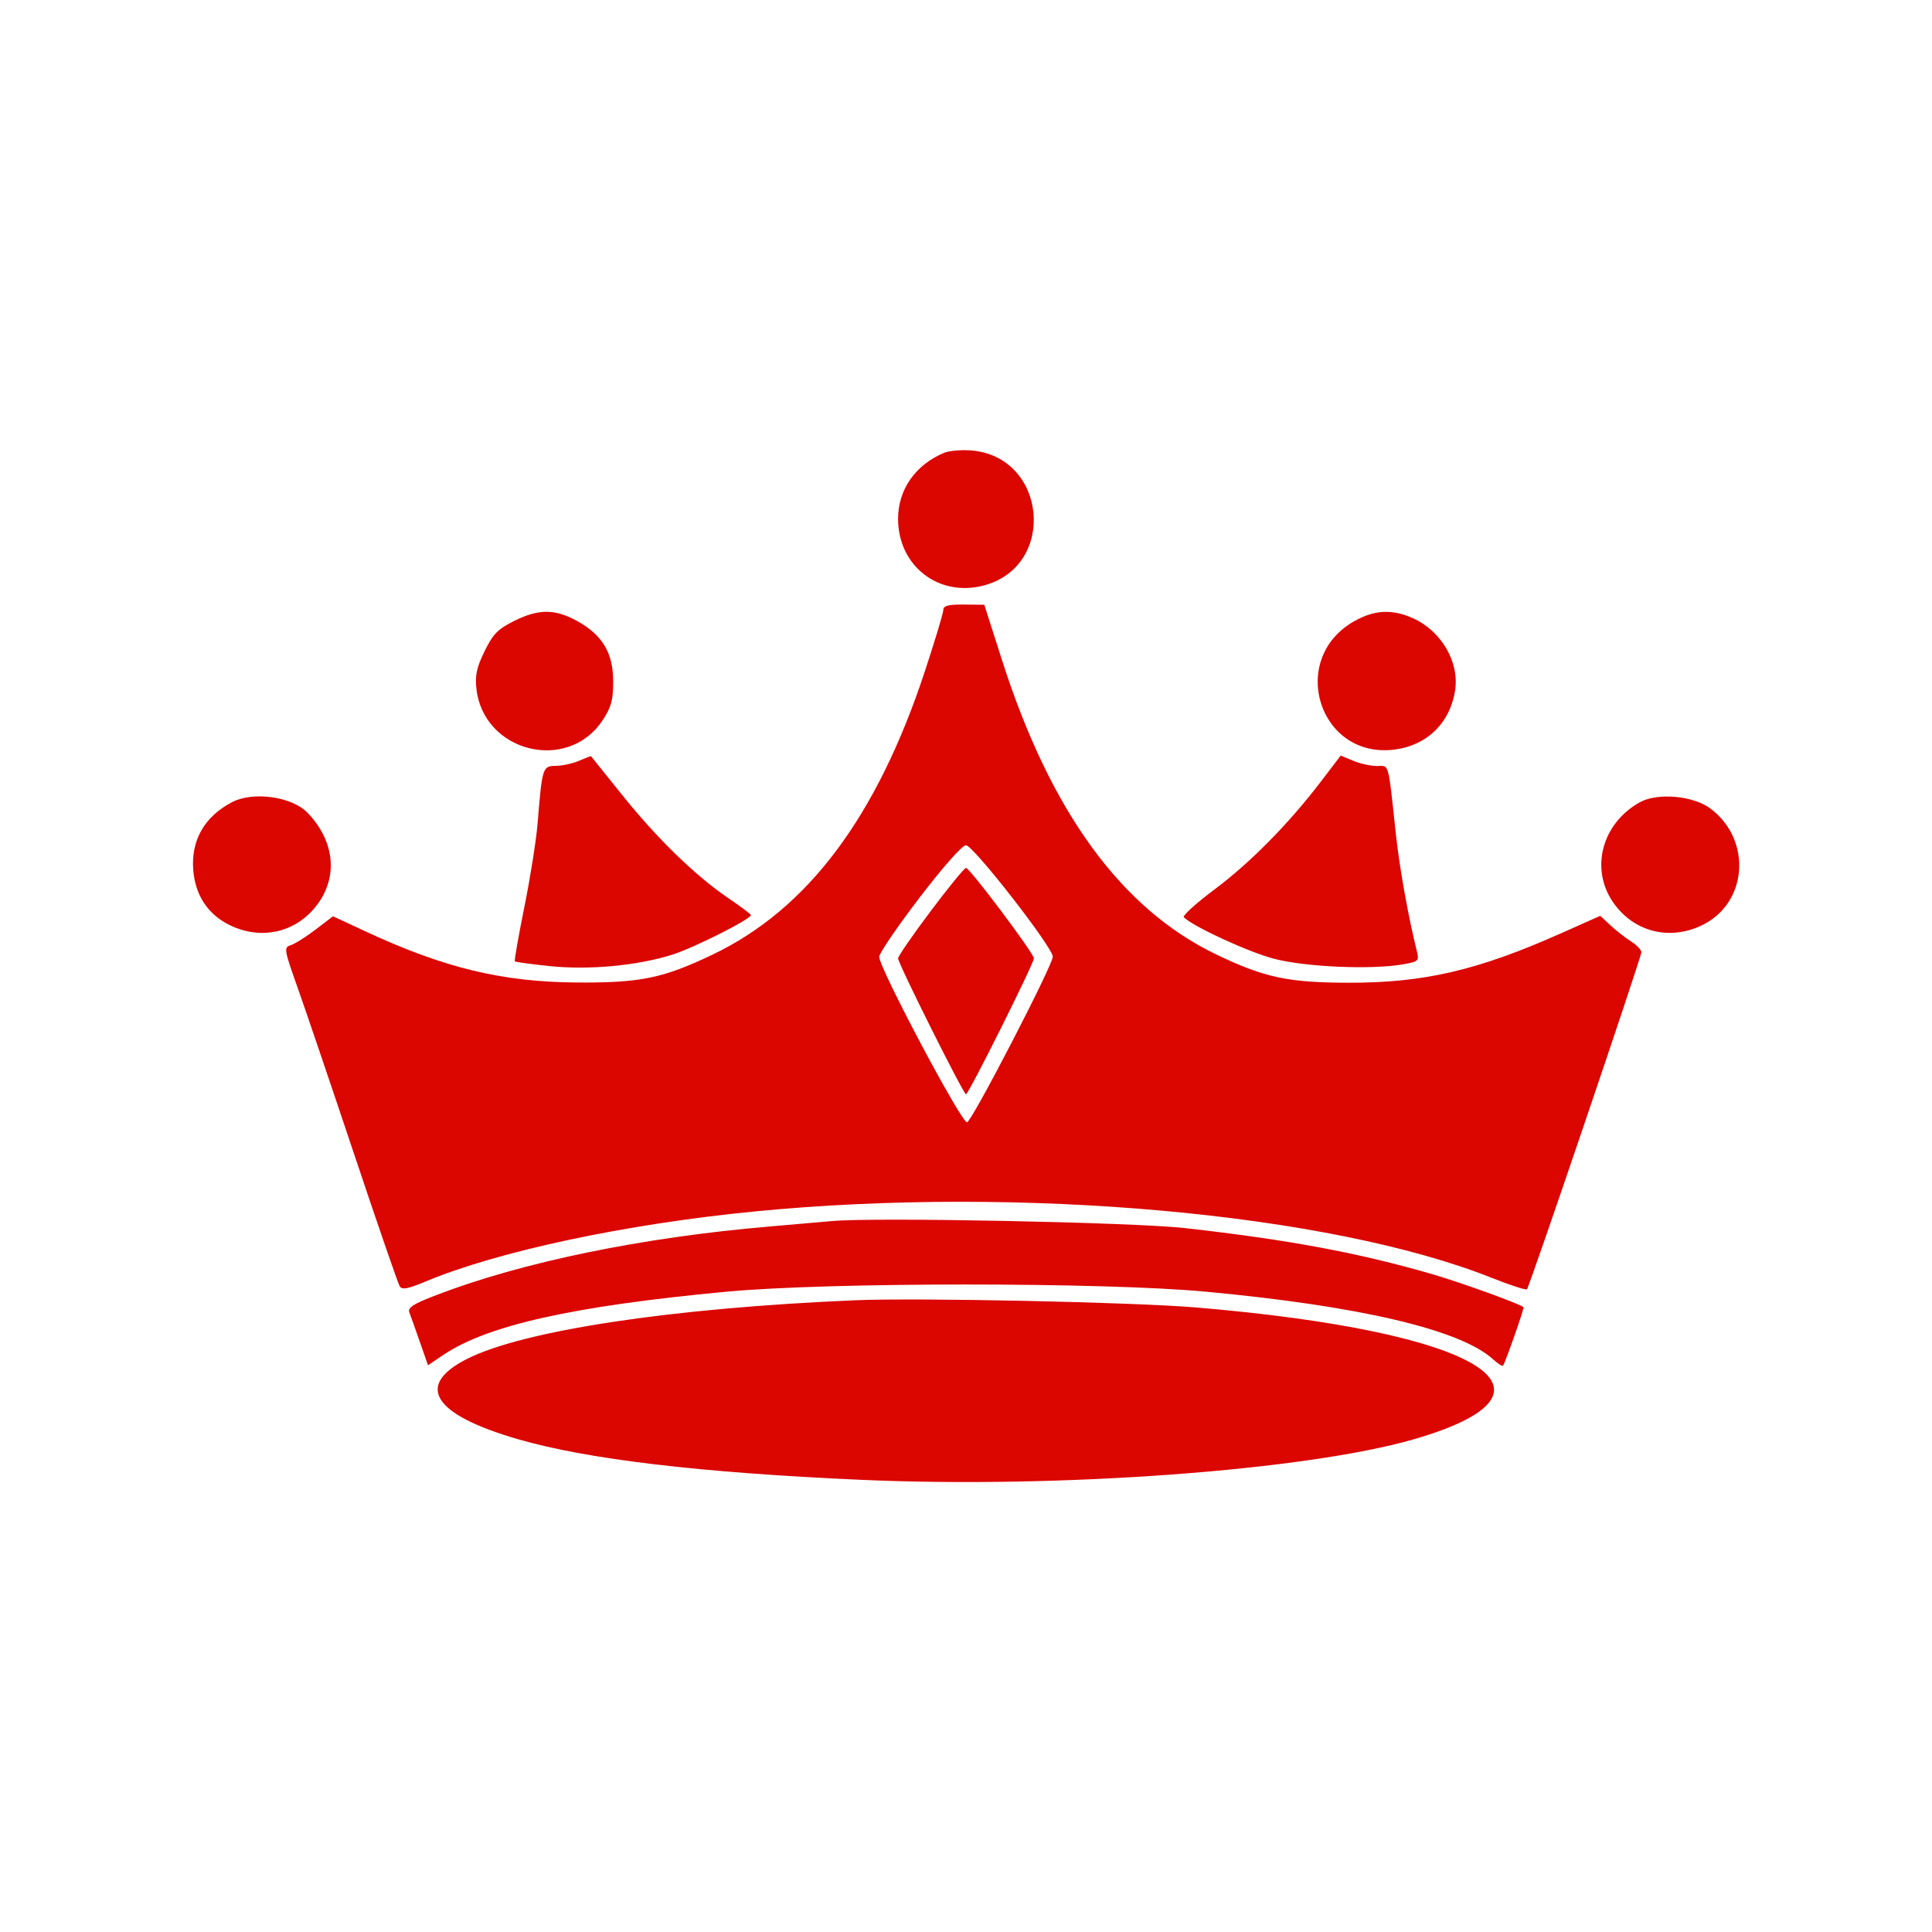
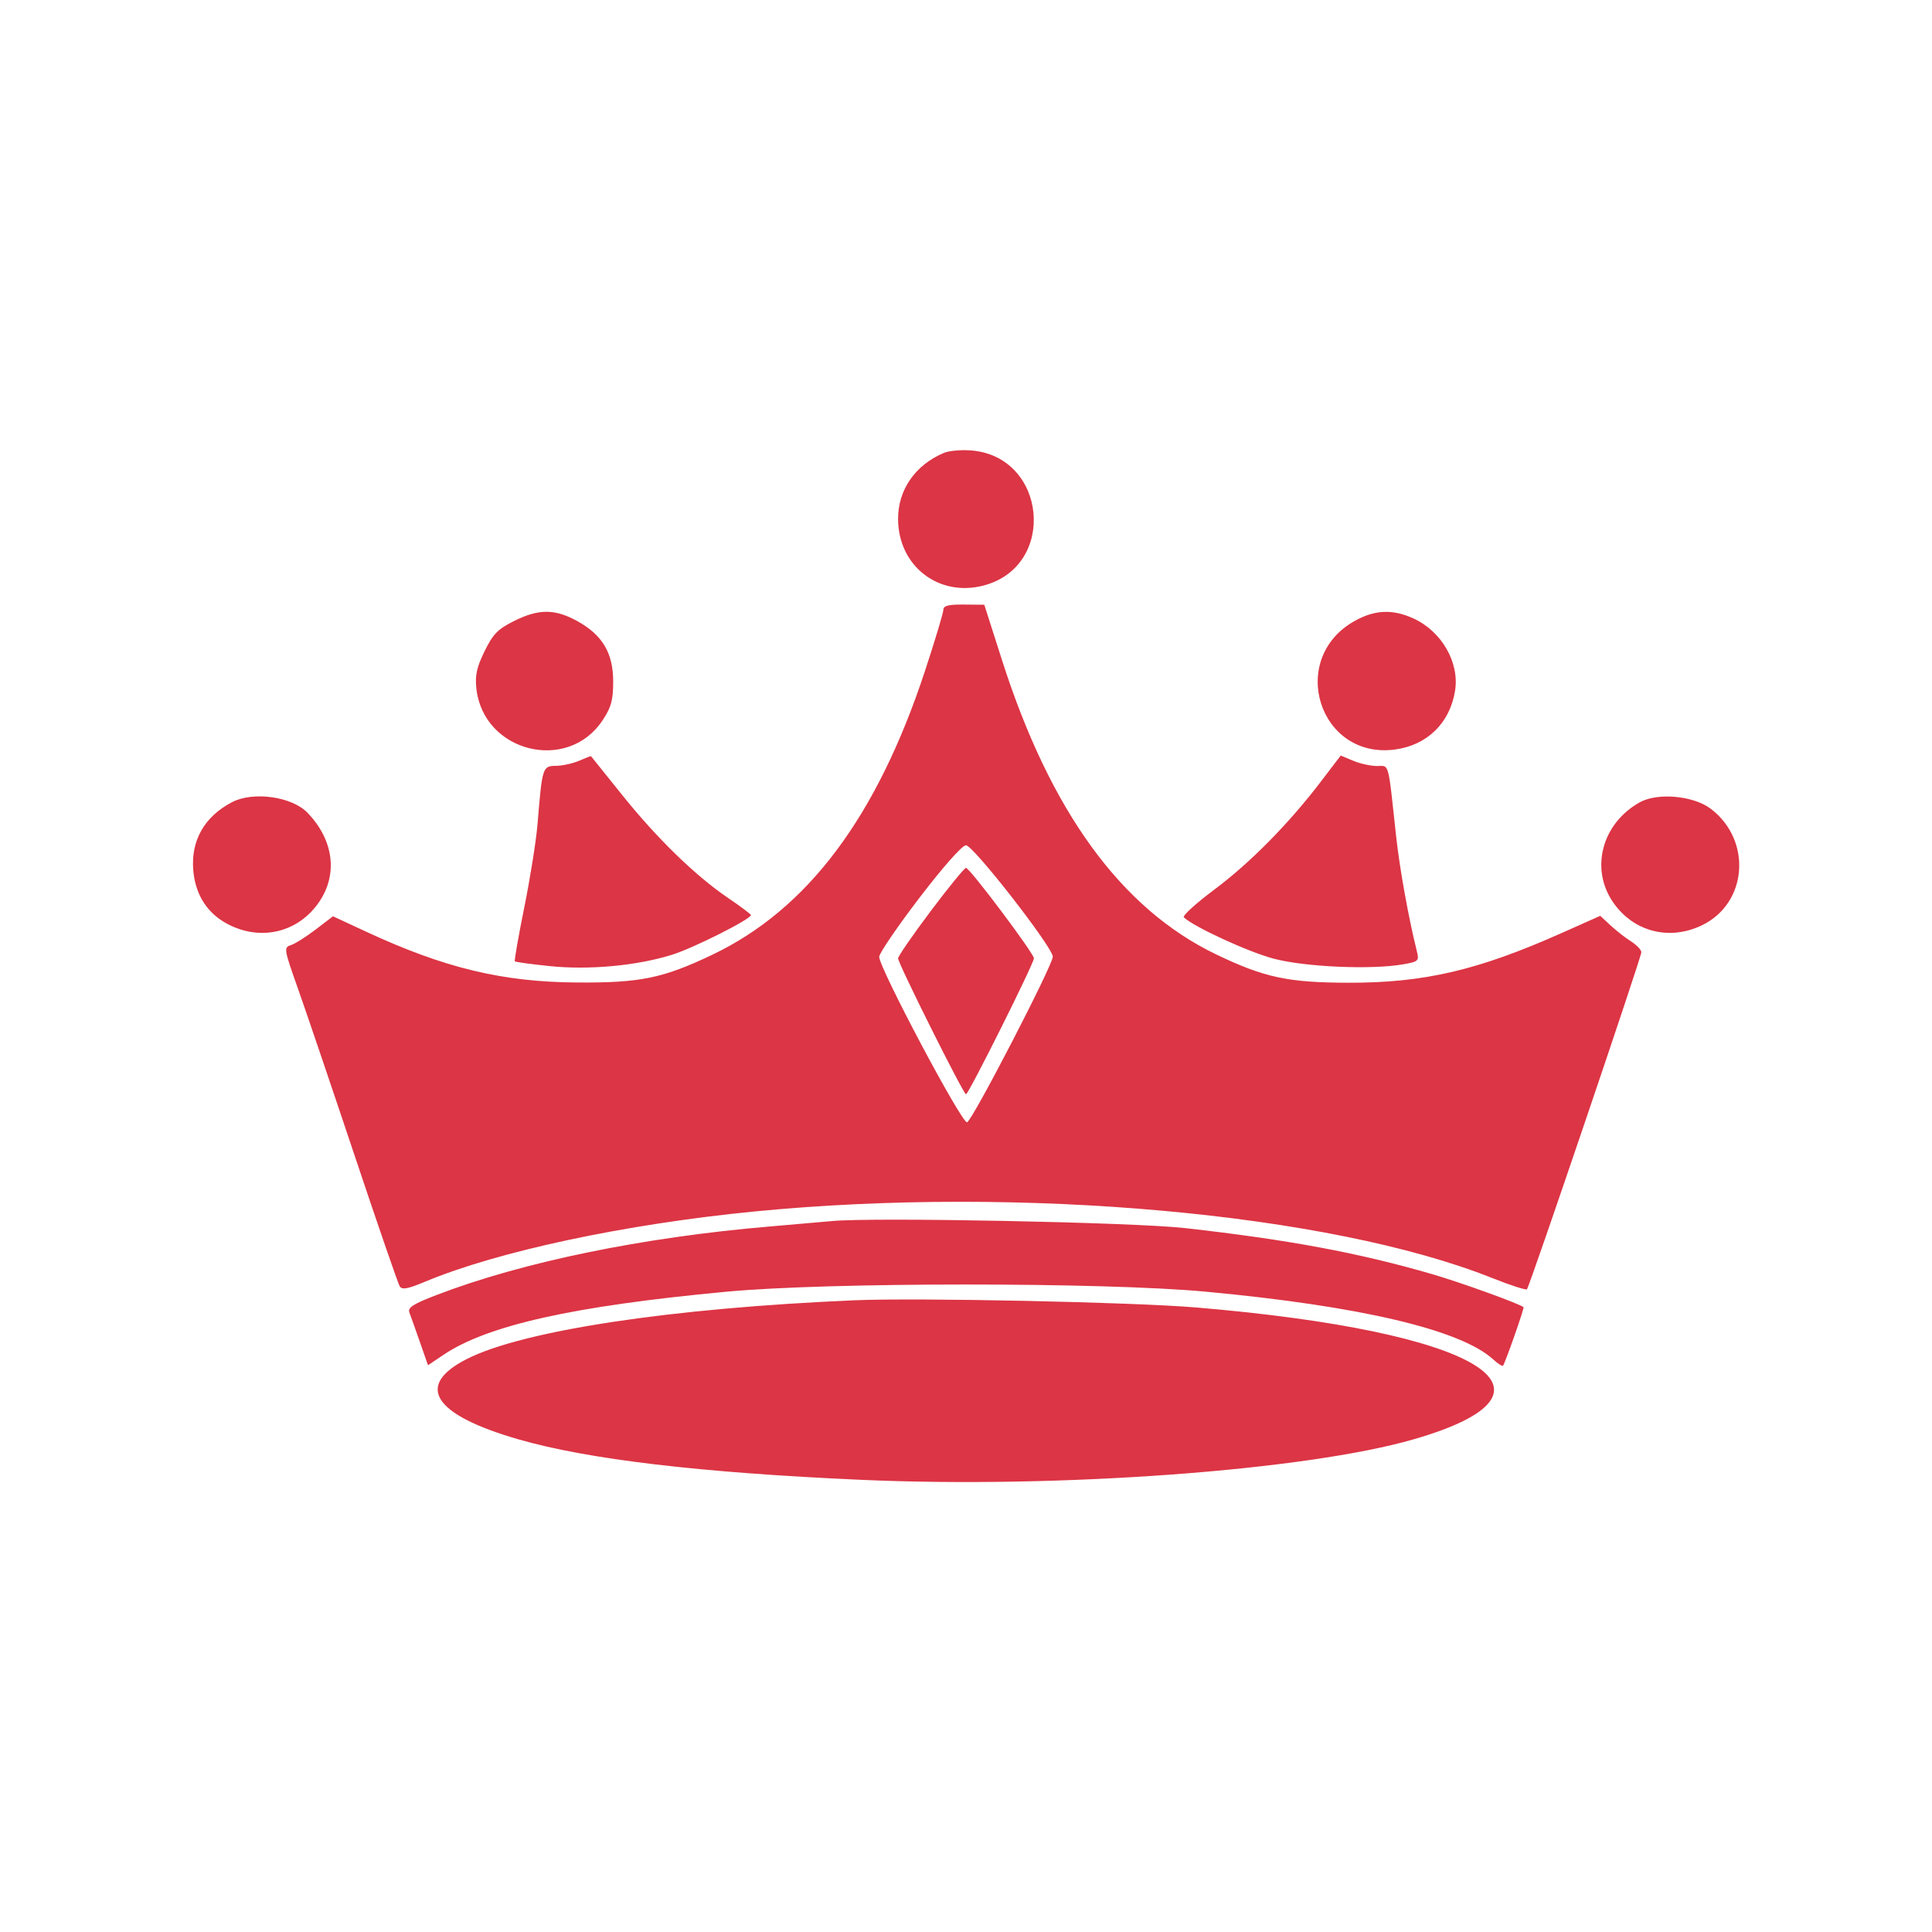
<svg xmlns="http://www.w3.org/2000/svg" width="512" height="512" viewBox="0 0 512 512" version="1.1">
-   <path d="" stroke="none" fill="#db0600" fill-rule="evenodd" />
-   <path d="M 250.145 120.016 C 242.546 123.235, 238 129.776, 238 137.492 C 238 149.983, 248.772 158.342, 260.750 155.148 C 280.268 149.944, 277.400 120.819, 257.225 119.360 C 254.626 119.172, 251.440 119.467, 250.145 120.016 M 250 161.597 C 250 162.385, 247.798 169.709, 245.107 177.872 C 232.371 216.507, 214.034 240.971, 188.793 253.005 C 175.686 259.253, 169.728 260.480, 153 260.374 C 133.163 260.248, 117.768 256.541, 96.989 246.886 L 88.247 242.825 83.643 246.339 C 81.112 248.271, 78.153 250.134, 77.068 250.478 C 75.176 251.079, 75.249 251.534, 78.894 261.802 C 80.982 267.686, 87.741 287.598, 93.914 306.051 C 100.086 324.504, 105.490 340.175, 105.923 340.875 C 106.534 341.864, 108.022 341.599, 112.605 339.682 C 131.926 331.600, 165.693 324.400, 200 321.047 C 270.485 314.158, 352.370 321.537, 395.333 338.649 C 400.191 340.584, 404.388 341.945, 404.659 341.674 C 405.336 340.997, 434.941 253.780, 434.974 252.365 C 434.988 251.741, 433.762 250.445, 432.250 249.486 C 430.738 248.526, 428.281 246.608, 426.792 245.223 L 424.084 242.706 413.792 247.290 C 391.704 257.129, 377.409 260.467, 357.500 260.434 C 341.355 260.408, 335.090 259.073, 322.310 252.935 C 297.136 240.843, 278.362 215.038, 265.523 174.881 L 260.850 160.262 255.425 160.213 C 251.360 160.176, 250 160.523, 250 161.597 M 136.236 164.570 C 131.922 166.719, 130.643 168.031, 128.412 172.591 C 126.315 176.877, 125.853 179.003, 126.252 182.539 C 128.144 199.333, 150.417 204.904, 159.684 190.902 C 161.996 187.408, 162.500 185.559, 162.500 180.573 C 162.500 173.019, 159.617 168.219, 152.865 164.531 C 146.991 161.323, 142.731 161.333, 136.236 164.570 M 359 164.561 C 341.085 174.565, 349.555 201.389, 369.755 198.620 C 378.263 197.454, 384.244 191.580, 385.608 183.052 C 386.808 175.544, 382.042 167.287, 374.541 163.880 C 369.024 161.374, 364.341 161.579, 359 164.561 M 153.500 201.597 C 151.850 202.319, 149.077 202.930, 147.338 202.955 C 143.769 203.006, 143.692 203.248, 142.449 218.407 C 142.092 222.755, 140.521 232.644, 138.957 240.381 C 137.394 248.118, 136.261 254.595, 136.440 254.773 C 136.619 254.952, 140.756 255.514, 145.633 256.022 C 156.086 257.111, 168.824 255.930, 178.134 253.010 C 183.836 251.221, 199 243.586, 199 242.503 C 199 242.267, 196.267 240.218, 192.926 237.950 C 184.246 232.055, 174.017 222.097, 164.756 210.524 C 160.344 205.011, 156.681 200.451, 156.617 200.392 C 156.553 200.332, 155.150 200.875, 153.500 201.597 M 350.035 207.139 C 341.515 218.311, 331.312 228.655, 321.826 235.739 C 316.950 239.381, 313.306 242.695, 313.730 243.104 C 316.341 245.625, 330.907 252.321, 337.588 254.072 C 345.978 256.270, 363.463 257.029, 371.833 255.558 C 375.904 254.842, 376.125 254.636, 375.500 252.148 C 373.299 243.393, 370.915 230.170, 369.974 221.500 C 367.792 201.379, 368.237 203, 364.907 203 C 363.273 203, 360.444 202.377, 358.620 201.615 L 355.305 200.229 350.035 207.139 M 61.502 212.575 C 54.179 216.394, 50.564 222.733, 51.218 230.610 C 51.774 237.324, 55.115 242.354, 60.889 245.171 C 69.530 249.388, 79.045 246.973, 84.465 239.188 C 89.621 231.780, 88.474 222.619, 81.484 215.380 C 77.350 211.098, 67.095 209.659, 61.502 212.575 M 434.533 212.630 C 424.495 218.251, 421.328 230.271, 427.535 239.188 C 432.955 246.973, 442.470 249.388, 451.111 245.171 C 463.125 239.309, 464.351 222.709, 453.389 214.348 C 448.807 210.853, 439.259 209.983, 434.533 212.630 M 243.651 237.940 C 237.793 245.608, 233 252.639, 233 253.566 C 233 256.547, 254.986 297.944, 256.291 297.419 C 257.760 296.827, 279 255.781, 279 253.534 C 279 251.054, 257.920 224, 255.988 224 C 254.998 224, 249.909 229.750, 243.651 237.940 M 246.622 241.479 C 241.880 247.793, 238 253.415, 238 253.972 C 238 255.322, 255.325 290, 256 290 C 256.675 290, 274 255.322, 274 253.972 C 274 252.654, 256.990 230, 256 230 C 255.585 230, 251.365 235.166, 246.622 241.479 M 220.500 323.592 C 218.300 323.801, 210.875 324.449, 204 325.032 C 170.341 327.885, 138.431 334.447, 115.681 343.193 C 109.423 345.598, 107.989 346.528, 108.496 347.849 C 108.845 348.757, 110.096 352.268, 111.277 355.652 L 113.425 361.804 117.462 359.085 C 129.173 351.199, 151.861 346.129, 192.500 342.316 C 219.547 339.778, 292.324 339.771, 319.500 342.304 C 360.519 346.127, 387.148 352.406, 395.746 360.283 C 396.981 361.415, 398.137 362.152, 398.315 361.921 C 398.932 361.115, 404 346.666, 403.751 346.421 C 402.884 345.566, 387.034 339.834, 379.500 337.650 C 359.933 331.978, 341.514 328.548, 314 325.453 C 300.359 323.918, 231.490 322.548, 220.500 323.592 M 226.500 344.586 C 177.875 346.653, 138.535 352.611, 123.709 360.154 C 109.881 367.189, 114.785 374.890, 137.237 381.396 C 155.715 386.750, 185.512 390.278, 228.250 392.171 C 280.788 394.498, 346.134 389.692, 374.763 381.396 C 418.495 368.723, 392.188 352.827, 317 346.493 C 300.213 345.079, 243.178 343.877, 226.500 344.586" stroke="none" fill="#db0600" fill-rule="evenodd" />
+   <path d="" stroke="none" fill="#dc3545" fill-rule="evenodd" />
+   <path d="M 250.145 120.016 C 242.546 123.235, 238 129.776, 238 137.492 C 238 149.983, 248.772 158.342, 260.750 155.148 C 280.268 149.944, 277.400 120.819, 257.225 119.360 C 254.626 119.172, 251.440 119.467, 250.145 120.016 M 250 161.597 C 250 162.385, 247.798 169.709, 245.107 177.872 C 232.371 216.507, 214.034 240.971, 188.793 253.005 C 175.686 259.253, 169.728 260.480, 153 260.374 C 133.163 260.248, 117.768 256.541, 96.989 246.886 L 88.247 242.825 83.643 246.339 C 81.112 248.271, 78.153 250.134, 77.068 250.478 C 75.176 251.079, 75.249 251.534, 78.894 261.802 C 80.982 267.686, 87.741 287.598, 93.914 306.051 C 100.086 324.504, 105.490 340.175, 105.923 340.875 C 106.534 341.864, 108.022 341.599, 112.605 339.682 C 131.926 331.600, 165.693 324.400, 200 321.047 C 270.485 314.158, 352.370 321.537, 395.333 338.649 C 400.191 340.584, 404.388 341.945, 404.659 341.674 C 405.336 340.997, 434.941 253.780, 434.974 252.365 C 434.988 251.741, 433.762 250.445, 432.250 249.486 C 430.738 248.526, 428.281 246.608, 426.792 245.223 L 424.084 242.706 413.792 247.290 C 391.704 257.129, 377.409 260.467, 357.500 260.434 C 341.355 260.408, 335.090 259.073, 322.310 252.935 C 297.136 240.843, 278.362 215.038, 265.523 174.881 L 260.850 160.262 255.425 160.213 C 251.360 160.176, 250 160.523, 250 161.597 M 136.236 164.570 C 131.922 166.719, 130.643 168.031, 128.412 172.591 C 126.315 176.877, 125.853 179.003, 126.252 182.539 C 128.144 199.333, 150.417 204.904, 159.684 190.902 C 161.996 187.408, 162.500 185.559, 162.500 180.573 C 162.500 173.019, 159.617 168.219, 152.865 164.531 C 146.991 161.323, 142.731 161.333, 136.236 164.570 M 359 164.561 C 341.085 174.565, 349.555 201.389, 369.755 198.620 C 378.263 197.454, 384.244 191.580, 385.608 183.052 C 386.808 175.544, 382.042 167.287, 374.541 163.880 C 369.024 161.374, 364.341 161.579, 359 164.561 M 153.500 201.597 C 151.850 202.319, 149.077 202.930, 147.338 202.955 C 143.769 203.006, 143.692 203.248, 142.449 218.407 C 142.092 222.755, 140.521 232.644, 138.957 240.381 C 137.394 248.118, 136.261 254.595, 136.440 254.773 C 136.619 254.952, 140.756 255.514, 145.633 256.022 C 156.086 257.111, 168.824 255.930, 178.134 253.010 C 183.836 251.221, 199 243.586, 199 242.503 C 199 242.267, 196.267 240.218, 192.926 237.950 C 184.246 232.055, 174.017 222.097, 164.756 210.524 C 160.344 205.011, 156.681 200.451, 156.617 200.392 C 156.553 200.332, 155.150 200.875, 153.500 201.597 M 350.035 207.139 C 341.515 218.311, 331.312 228.655, 321.826 235.739 C 316.950 239.381, 313.306 242.695, 313.730 243.104 C 316.341 245.625, 330.907 252.321, 337.588 254.072 C 345.978 256.270, 363.463 257.029, 371.833 255.558 C 375.904 254.842, 376.125 254.636, 375.500 252.148 C 373.299 243.393, 370.915 230.170, 369.974 221.500 C 367.792 201.379, 368.237 203, 364.907 203 C 363.273 203, 360.444 202.377, 358.620 201.615 L 355.305 200.229 350.035 207.139 M 61.502 212.575 C 54.179 216.394, 50.564 222.733, 51.218 230.610 C 51.774 237.324, 55.115 242.354, 60.889 245.171 C 69.530 249.388, 79.045 246.973, 84.465 239.188 C 89.621 231.780, 88.474 222.619, 81.484 215.380 C 77.350 211.098, 67.095 209.659, 61.502 212.575 M 434.533 212.630 C 424.495 218.251, 421.328 230.271, 427.535 239.188 C 432.955 246.973, 442.470 249.388, 451.111 245.171 C 463.125 239.309, 464.351 222.709, 453.389 214.348 C 448.807 210.853, 439.259 209.983, 434.533 212.630 M 243.651 237.940 C 237.793 245.608, 233 252.639, 233 253.566 C 233 256.547, 254.986 297.944, 256.291 297.419 C 257.760 296.827, 279 255.781, 279 253.534 C 279 251.054, 257.920 224, 255.988 224 C 254.998 224, 249.909 229.750, 243.651 237.940 M 246.622 241.479 C 241.880 247.793, 238 253.415, 238 253.972 C 238 255.322, 255.325 290, 256 290 C 256.675 290, 274 255.322, 274 253.972 C 274 252.654, 256.990 230, 256 230 C 255.585 230, 251.365 235.166, 246.622 241.479 M 220.500 323.592 C 218.300 323.801, 210.875 324.449, 204 325.032 C 170.341 327.885, 138.431 334.447, 115.681 343.193 C 109.423 345.598, 107.989 346.528, 108.496 347.849 C 108.845 348.757, 110.096 352.268, 111.277 355.652 L 113.425 361.804 117.462 359.085 C 129.173 351.199, 151.861 346.129, 192.500 342.316 C 219.547 339.778, 292.324 339.771, 319.500 342.304 C 360.519 346.127, 387.148 352.406, 395.746 360.283 C 396.981 361.415, 398.137 362.152, 398.315 361.921 C 398.932 361.115, 404 346.666, 403.751 346.421 C 402.884 345.566, 387.034 339.834, 379.500 337.650 C 359.933 331.978, 341.514 328.548, 314 325.453 C 300.359 323.918, 231.490 322.548, 220.500 323.592 M 226.500 344.586 C 177.875 346.653, 138.535 352.611, 123.709 360.154 C 109.881 367.189, 114.785 374.890, 137.237 381.396 C 155.715 386.750, 185.512 390.278, 228.250 392.171 C 280.788 394.498, 346.134 389.692, 374.763 381.396 C 418.495 368.723, 392.188 352.827, 317 346.493 C 300.213 345.079, 243.178 343.877, 226.500 344.586" stroke="none" fill="#dc3545" fill-rule="evenodd" />
</svg>
